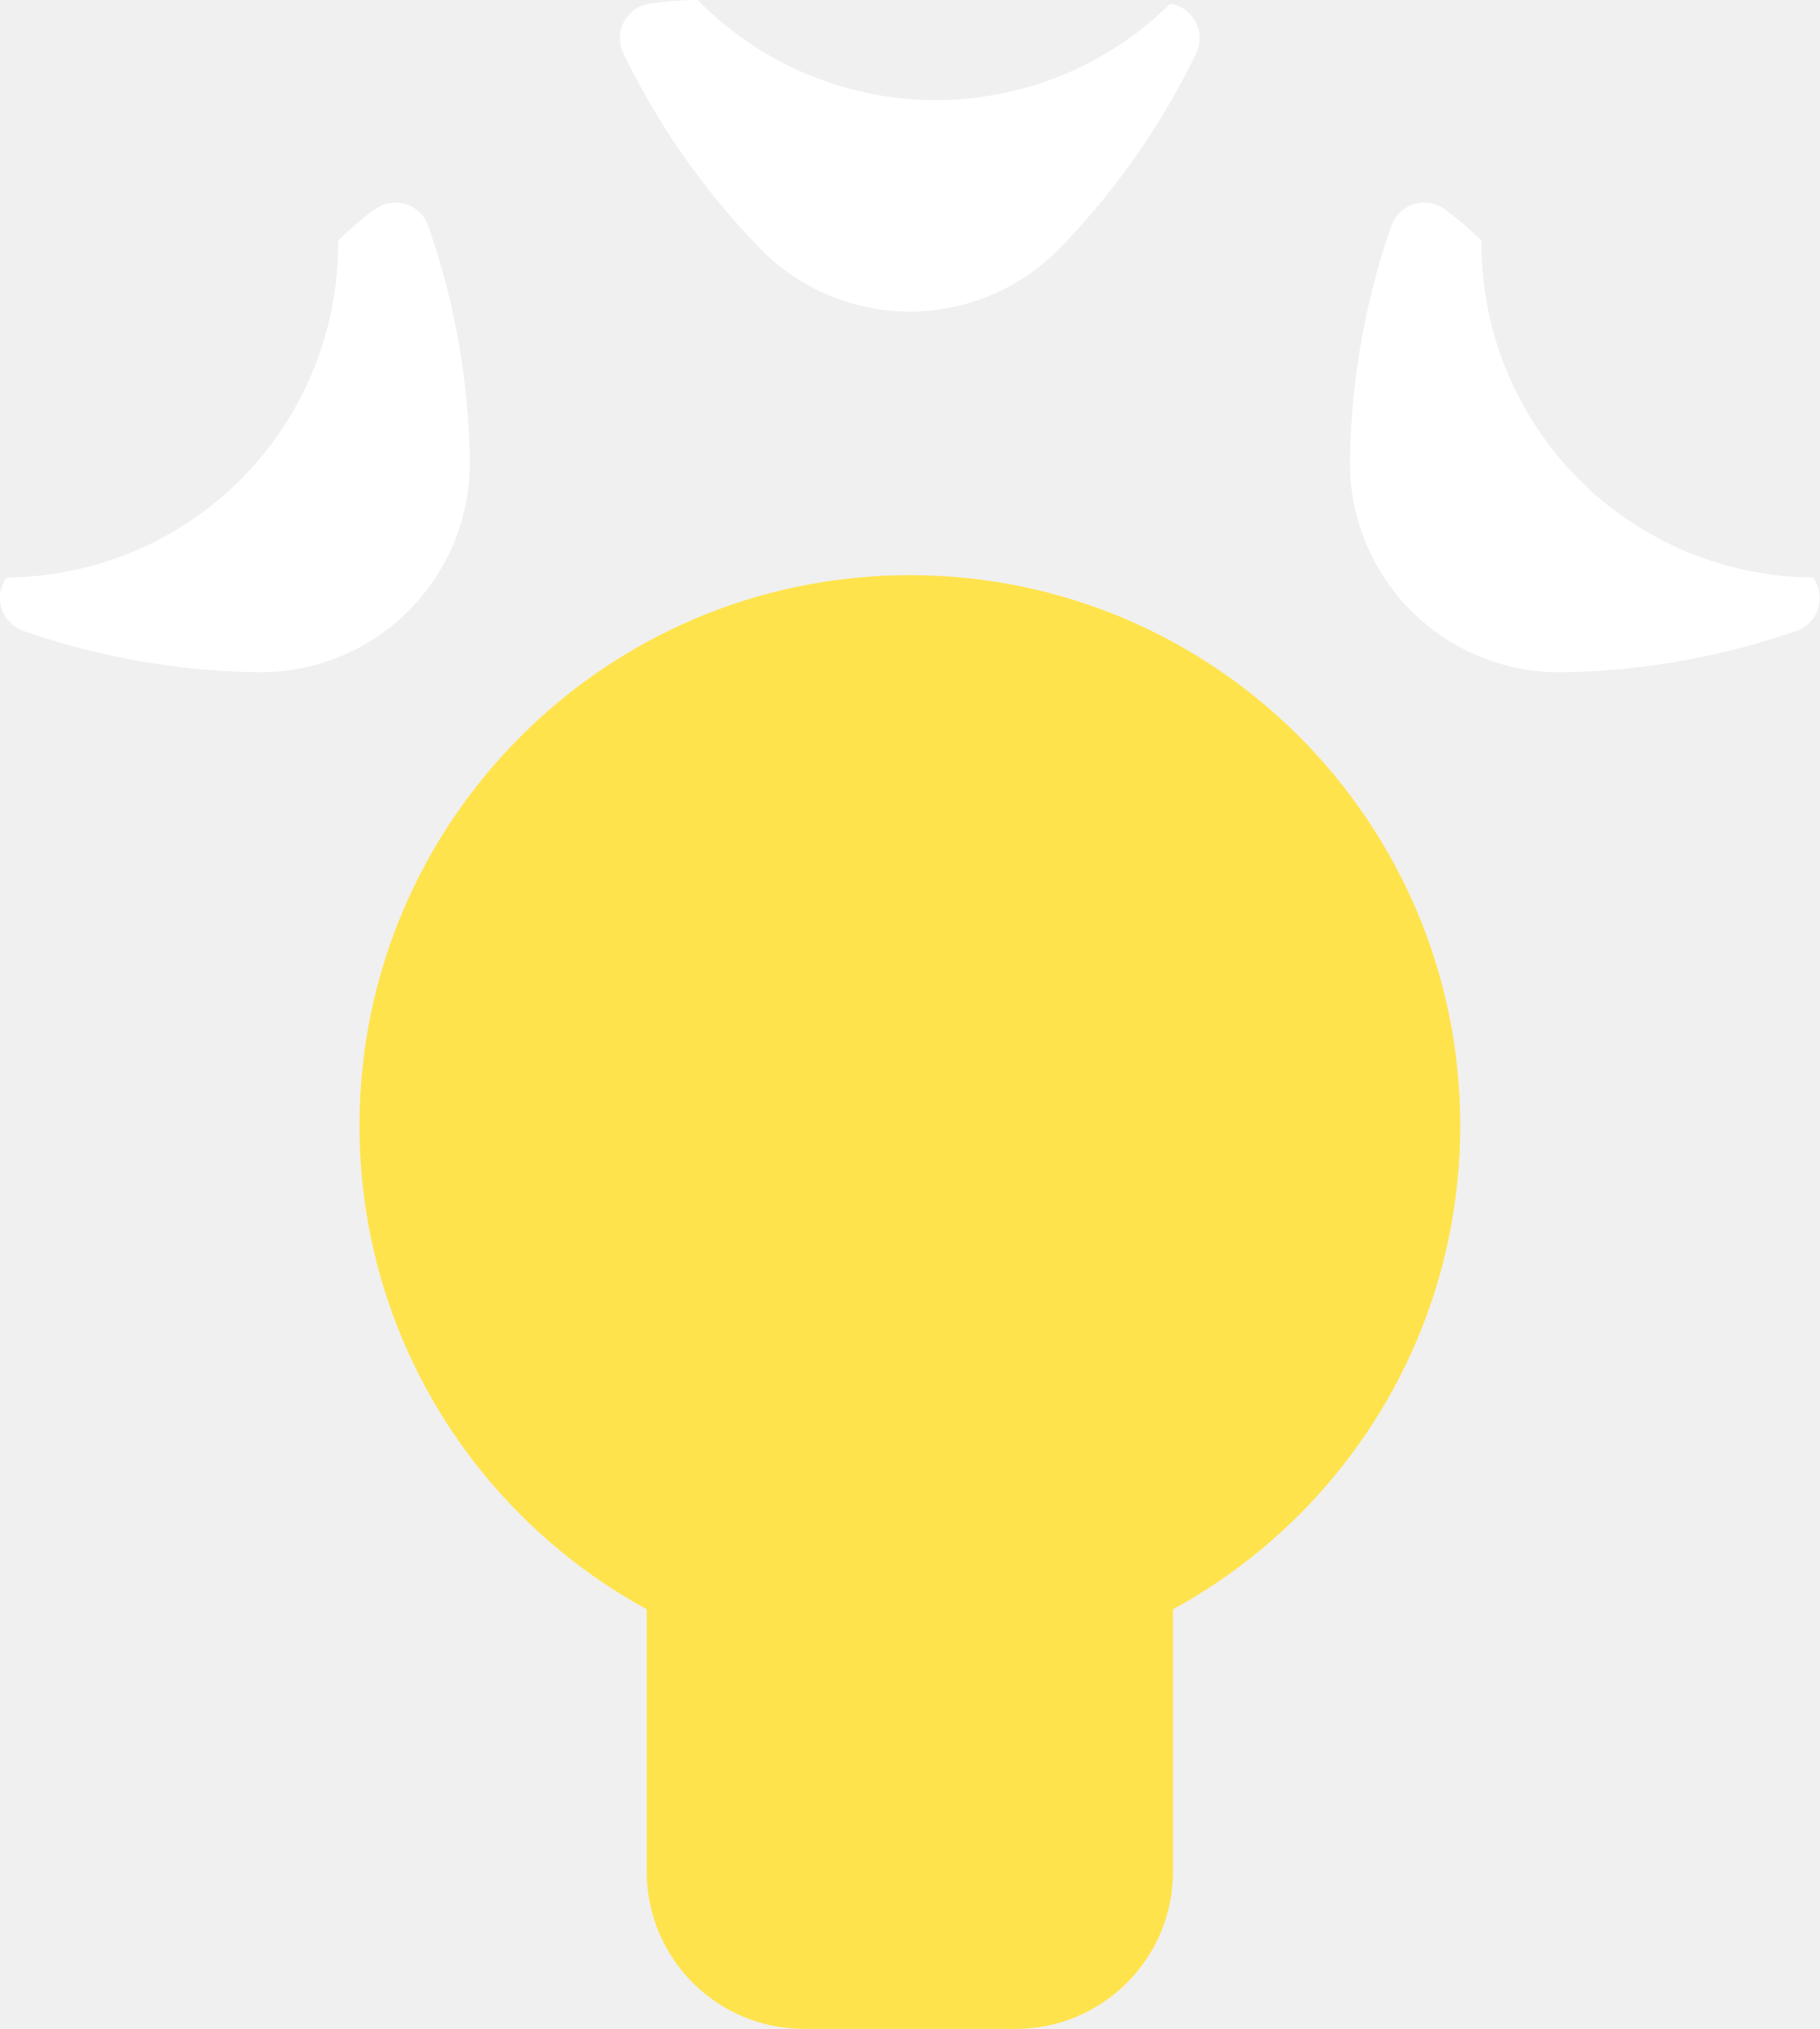
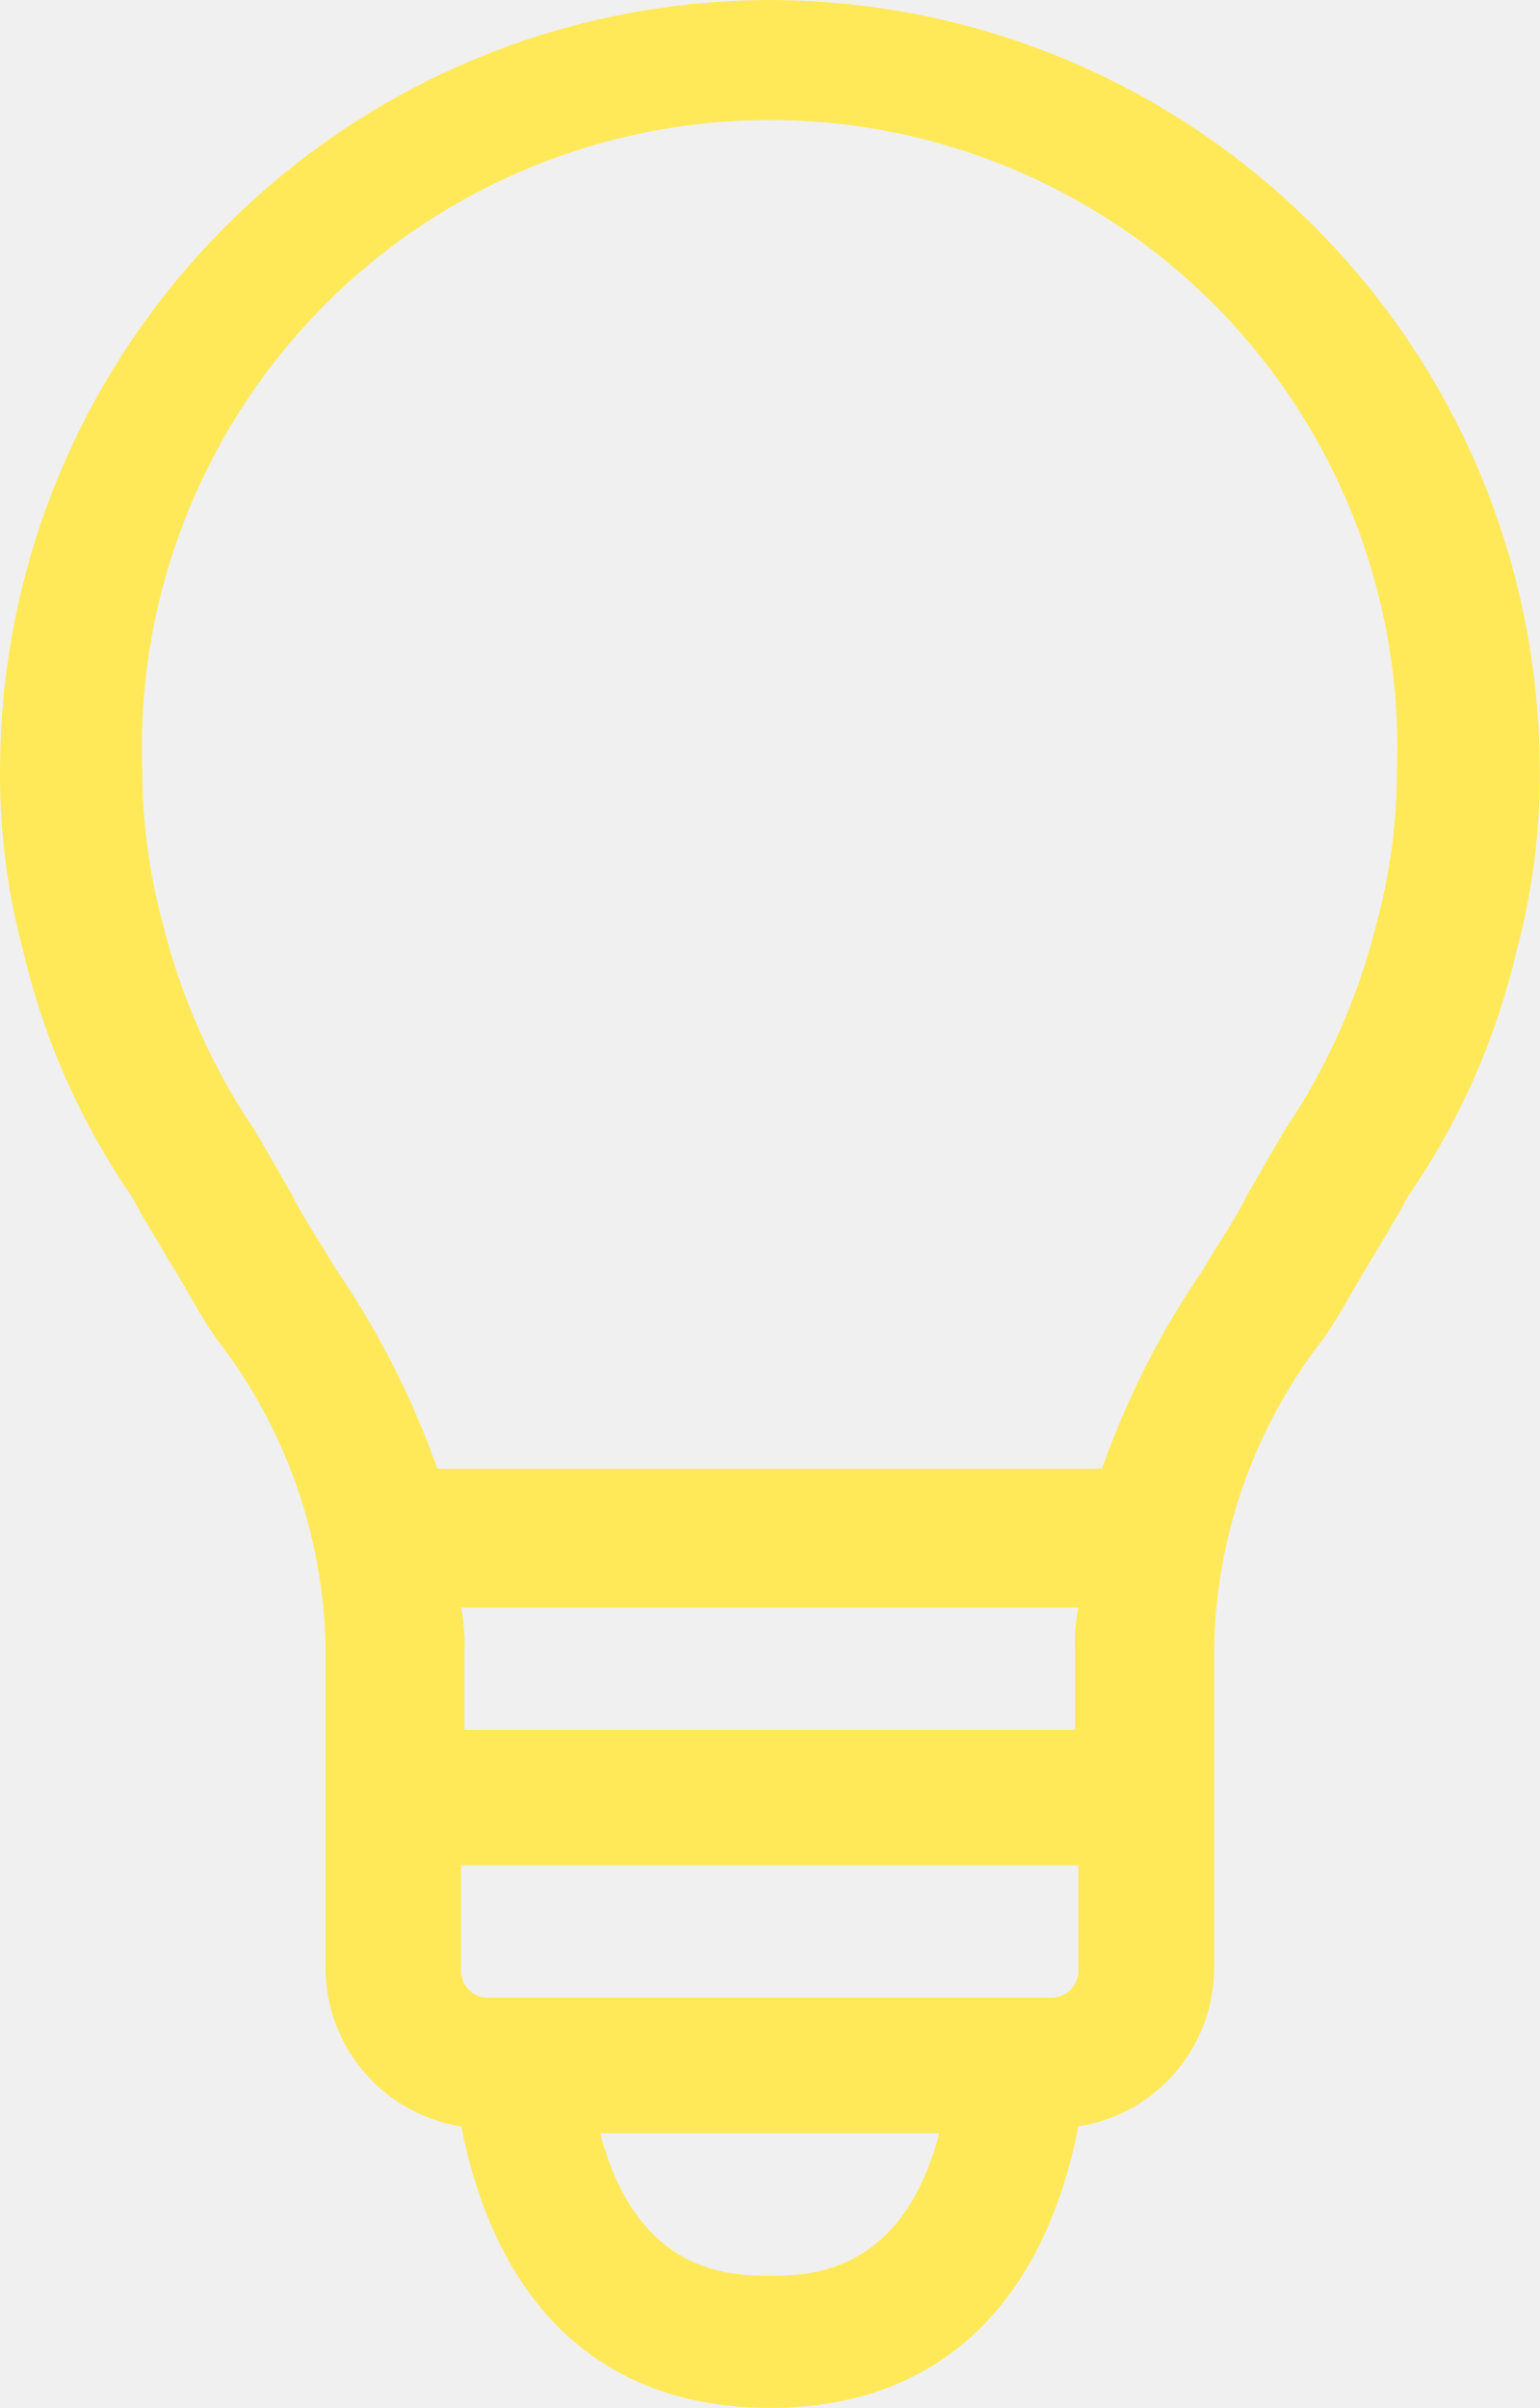
- <svg xmlns="http://www.w3.org/2000/svg" width="28.929" height="32.247" viewBox="0 0 28.929 32.247">
-   <g id="Grupo_5863" data-name="Grupo 5863" transform="translate(-496 -1025.001)">
-     <path id="Retângulo_1638" data-name="Retângulo 1638" d="M0,0H8.366a0,0,0,0,1,0,0V5.205a2.5,2.5,0,0,1-2.5,2.5H2.5A2.5,2.5,0,0,1,0,5.205V0A0,0,0,0,1,0,0Z" transform="translate(506.281 1049.541)" fill="#ffe34c" />
-     <g id="Grupo_4771" data-name="Grupo 4771" transform="translate(501.715 1034.142)">
-       <circle id="Elipse_69" data-name="Elipse 69" cx="8.749" cy="8.749" r="8.749" fill="#ffe34c" />
-     </g>
-     <g id="Grupo_4773" data-name="Grupo 4773" transform="translate(505.856 1025.001)">
-       <path id="Caminho_3696" data-name="Caminho 3696" d="M4311.939,8166.541c.158.184.32.36.487.532a3.326,3.326,0,0,0,4.76,0c.167-.172.33-.349.487-.532a11.859,11.859,0,0,0,1.685-2.569.553.553,0,0,0-.412-.788,5.3,5.3,0,0,1-7.512-.06,5,5,0,0,0-.77.06.553.553,0,0,0-.411.788A11.839,11.839,0,0,0,4311.939,8166.541Z" transform="translate(-4310.199 -8163.124)" fill="#fff" />
-     </g>
-     <g id="Grupo_4774" data-name="Grupo 4774" transform="translate(517.46 1028.215)">
-       <path id="Caminho_3697" data-name="Caminho 3697" d="M4330.427,8172.1c-.019.241-.029.482-.032.721a3.327,3.327,0,0,0,3.366,3.367c.24,0,.479-.015.721-.032a11.888,11.888,0,0,0,3.008-.625.554.554,0,0,0,.267-.849,5.306,5.306,0,0,1-5.271-5.354,5.1,5.1,0,0,0-.586-.5.553.553,0,0,0-.848.268A11.813,11.813,0,0,0,4330.427,8172.1Z" transform="translate(-4330.395 -8168.718)" fill="#fff" />
-     </g>
-     <g id="Grupo_4775" data-name="Grupo 4775" transform="translate(496 1028.215)">
-       <path id="Caminho_3698" data-name="Caminho 3698" d="M4300.481,8172.1c.019.241.029.482.032.721a3.328,3.328,0,0,1-3.366,3.367q-.36-.006-.722-.032a11.889,11.889,0,0,1-3.008-.625.554.554,0,0,1-.267-.849,5.305,5.305,0,0,0,5.27-5.354,5.144,5.144,0,0,1,.586-.5.553.553,0,0,1,.848.268A11.813,11.813,0,0,1,4300.481,8172.1Z" transform="translate(-4293.045 -8168.718)" fill="#fff" />
-     </g>
-   </g>
+ <svg xmlns="http://www.w3.org/2000/svg" width="17.905" height="28" viewBox="0 0 17.905 28">
+   <path id="Caminho_4667" data-name="Caminho 4667" d="M152.786,977.058a8.971,8.971,0,0,0-8.952,8.952,7.907,7.907,0,0,0,.276,2.13,8.356,8.356,0,0,0,1.262,2.839c.119.236.276.473.434.749.2.316.355.631.552.907a6.021,6.021,0,0,1,1.262,3.589v3.707a1.868,1.868,0,0,0,1.578,1.853c.395,2.012,1.578,3.273,3.589,3.273s3.194-1.262,3.588-3.273a1.868,1.868,0,0,0,1.578-1.853v-3.707a6.021,6.021,0,0,1,1.262-3.589c.2-.276.355-.591.552-.907.158-.276.316-.513.434-.749a8.358,8.358,0,0,0,1.263-2.839,7.907,7.907,0,0,0,.276-2.13A8.971,8.971,0,0,0,152.786,977.058Zm0,26.462c-.434,0-1.539,0-1.973-1.657h3.944C154.324,1003.52,153.22,1003.52,152.786,1003.52Zm3.588-3.549a.311.311,0,0,1-.315.316h-6.547a.312.312,0,0,1-.316-.316v-1.223h7.178Zm-.039-3.707v.907h-7.1v-.907a2.057,2.057,0,0,0-.04-.513h7.178A2.112,2.112,0,0,0,156.336,996.264Zm3.509-8.479a7.5,7.5,0,0,1-1.065,2.406c-.118.2-.276.473-.434.749-.157.316-.355.592-.512.868a9.964,9.964,0,0,0-1.184,2.327h-7.73a9.959,9.959,0,0,0-1.183-2.327c-.158-.276-.355-.552-.513-.868-.158-.276-.316-.552-.434-.749a7.519,7.519,0,0,1-1.065-2.406,6.856,6.856,0,0,1-.236-1.775,7.3,7.3,0,1,1,14.591,0A6.857,6.857,0,0,1,159.845,987.785Z" transform="translate(-143.834 -977.058)" fill="#ffe959" />
</svg>
